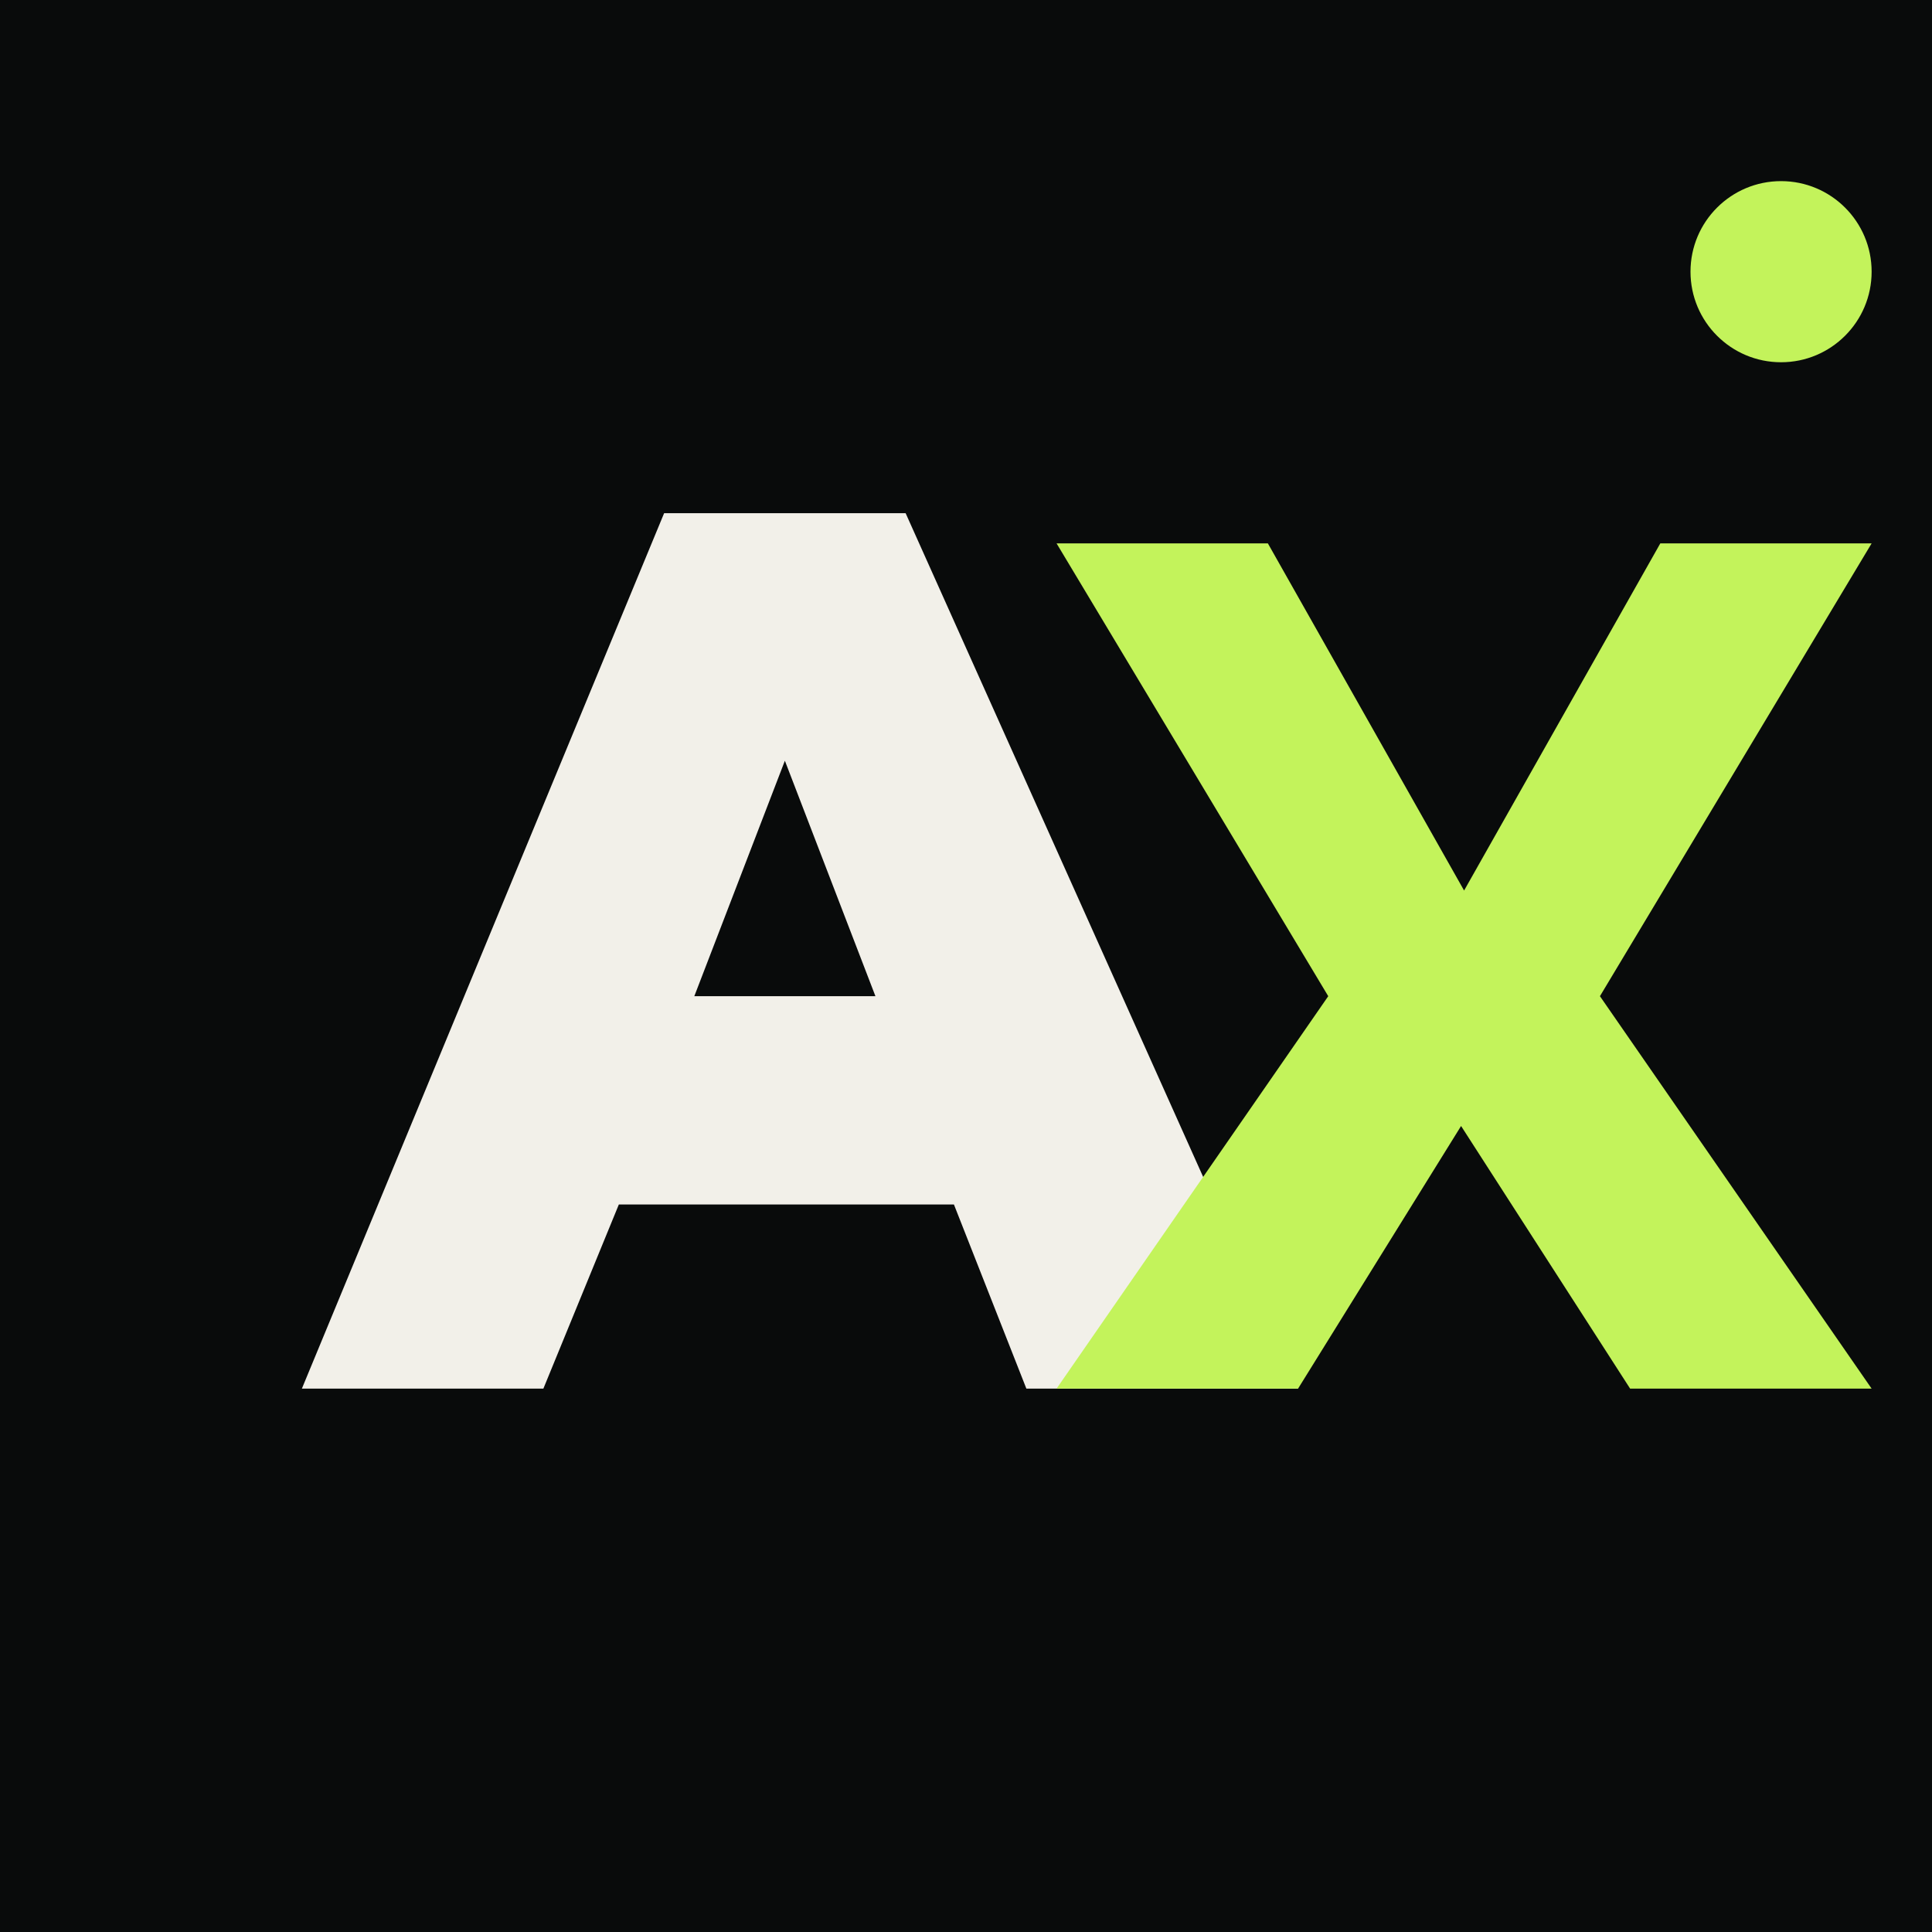
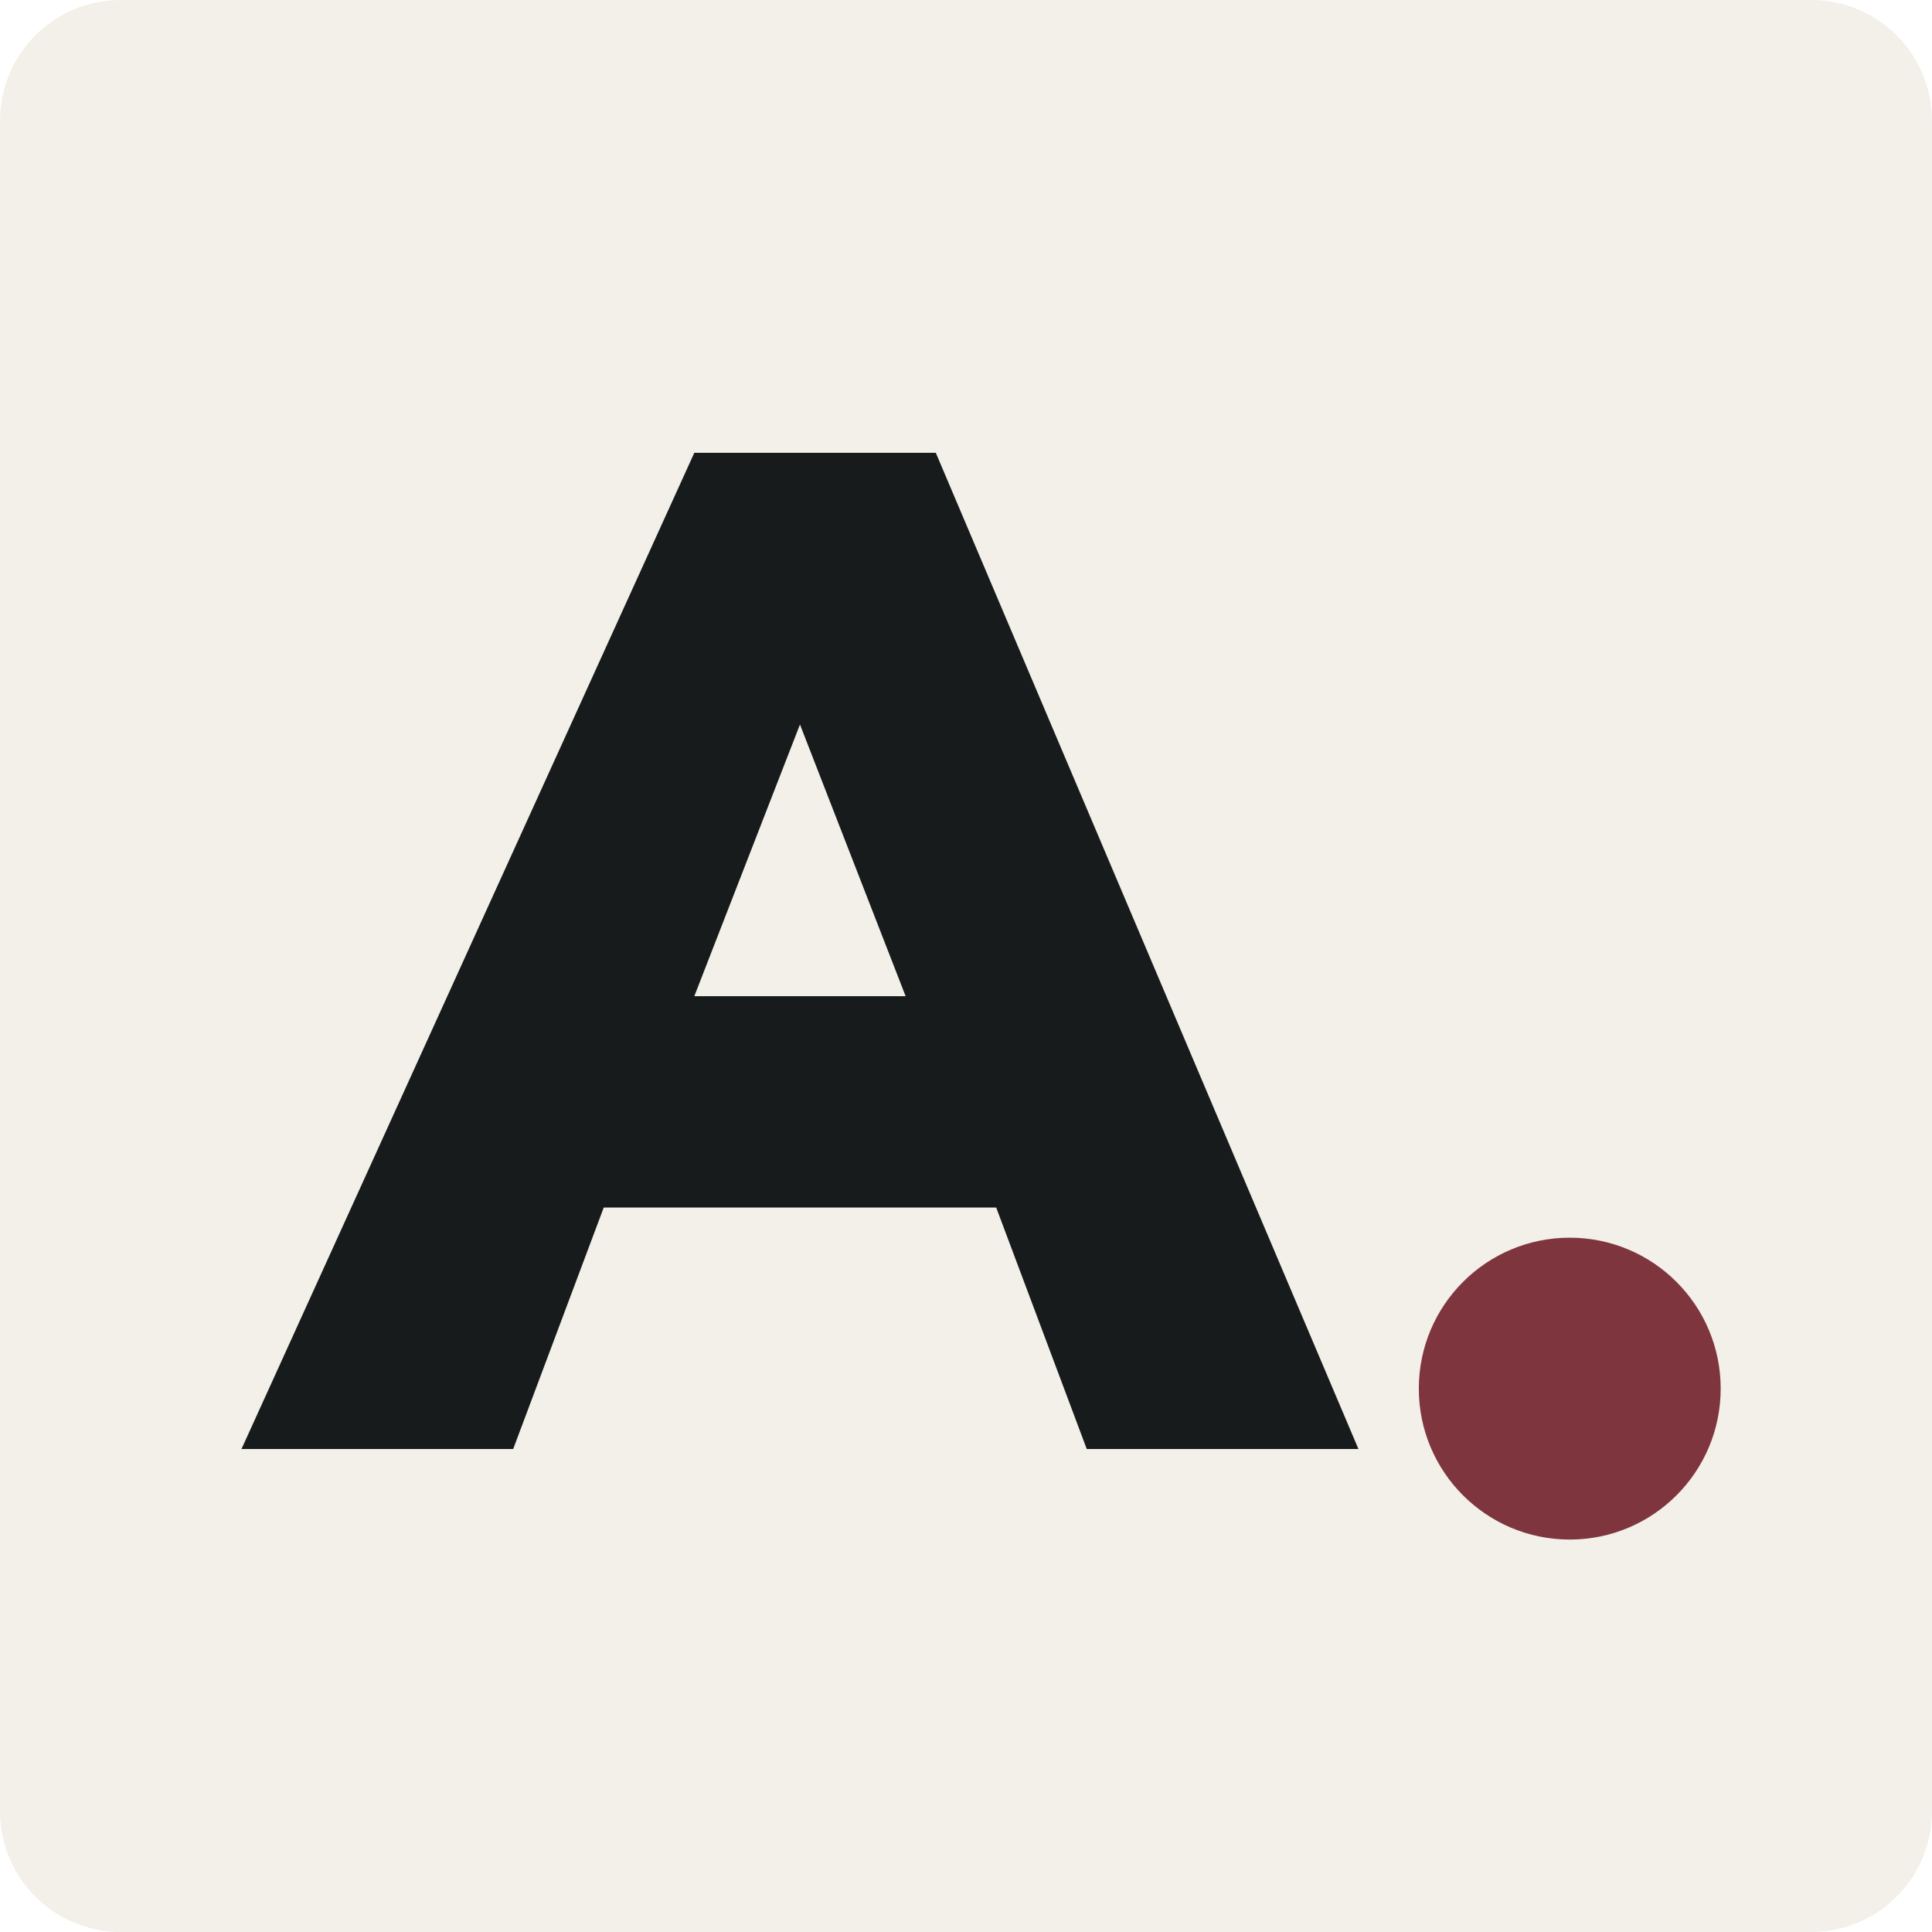
<svg xmlns="http://www.w3.org/2000/svg" viewBox="0 0 64 64">
-   <rect width="64" height="64" fill="#090b0b" />
-   <path fill="#f2f0e9" d="M10 46 22 17h8l13 29h-9l-2.4-6.1H20.5L18 46h-8zm13-13h6l-3-7.8z" />
-   <path d="m42 18 6.5 11.5L55 18h7l-9 15 9 13h-8l-5.6-8.7L43 46h-8l9-13-9-15z" fill="#c3f35b" />
-   <circle cx="59" cy="9" r="3" fill="#c3f35b" />
+   <rect width="64" height="64" rx="4" fill="#F3F0E9" />
+   <path d="M8 48 23 15h8l14 33h-9l-3-8H20l-3 8H8zm15-15h7l-3.5-9z" fill="#171B1C" />
+   <circle cx="52" cy="46" r="5" fill="#7F353E" />
</svg>
